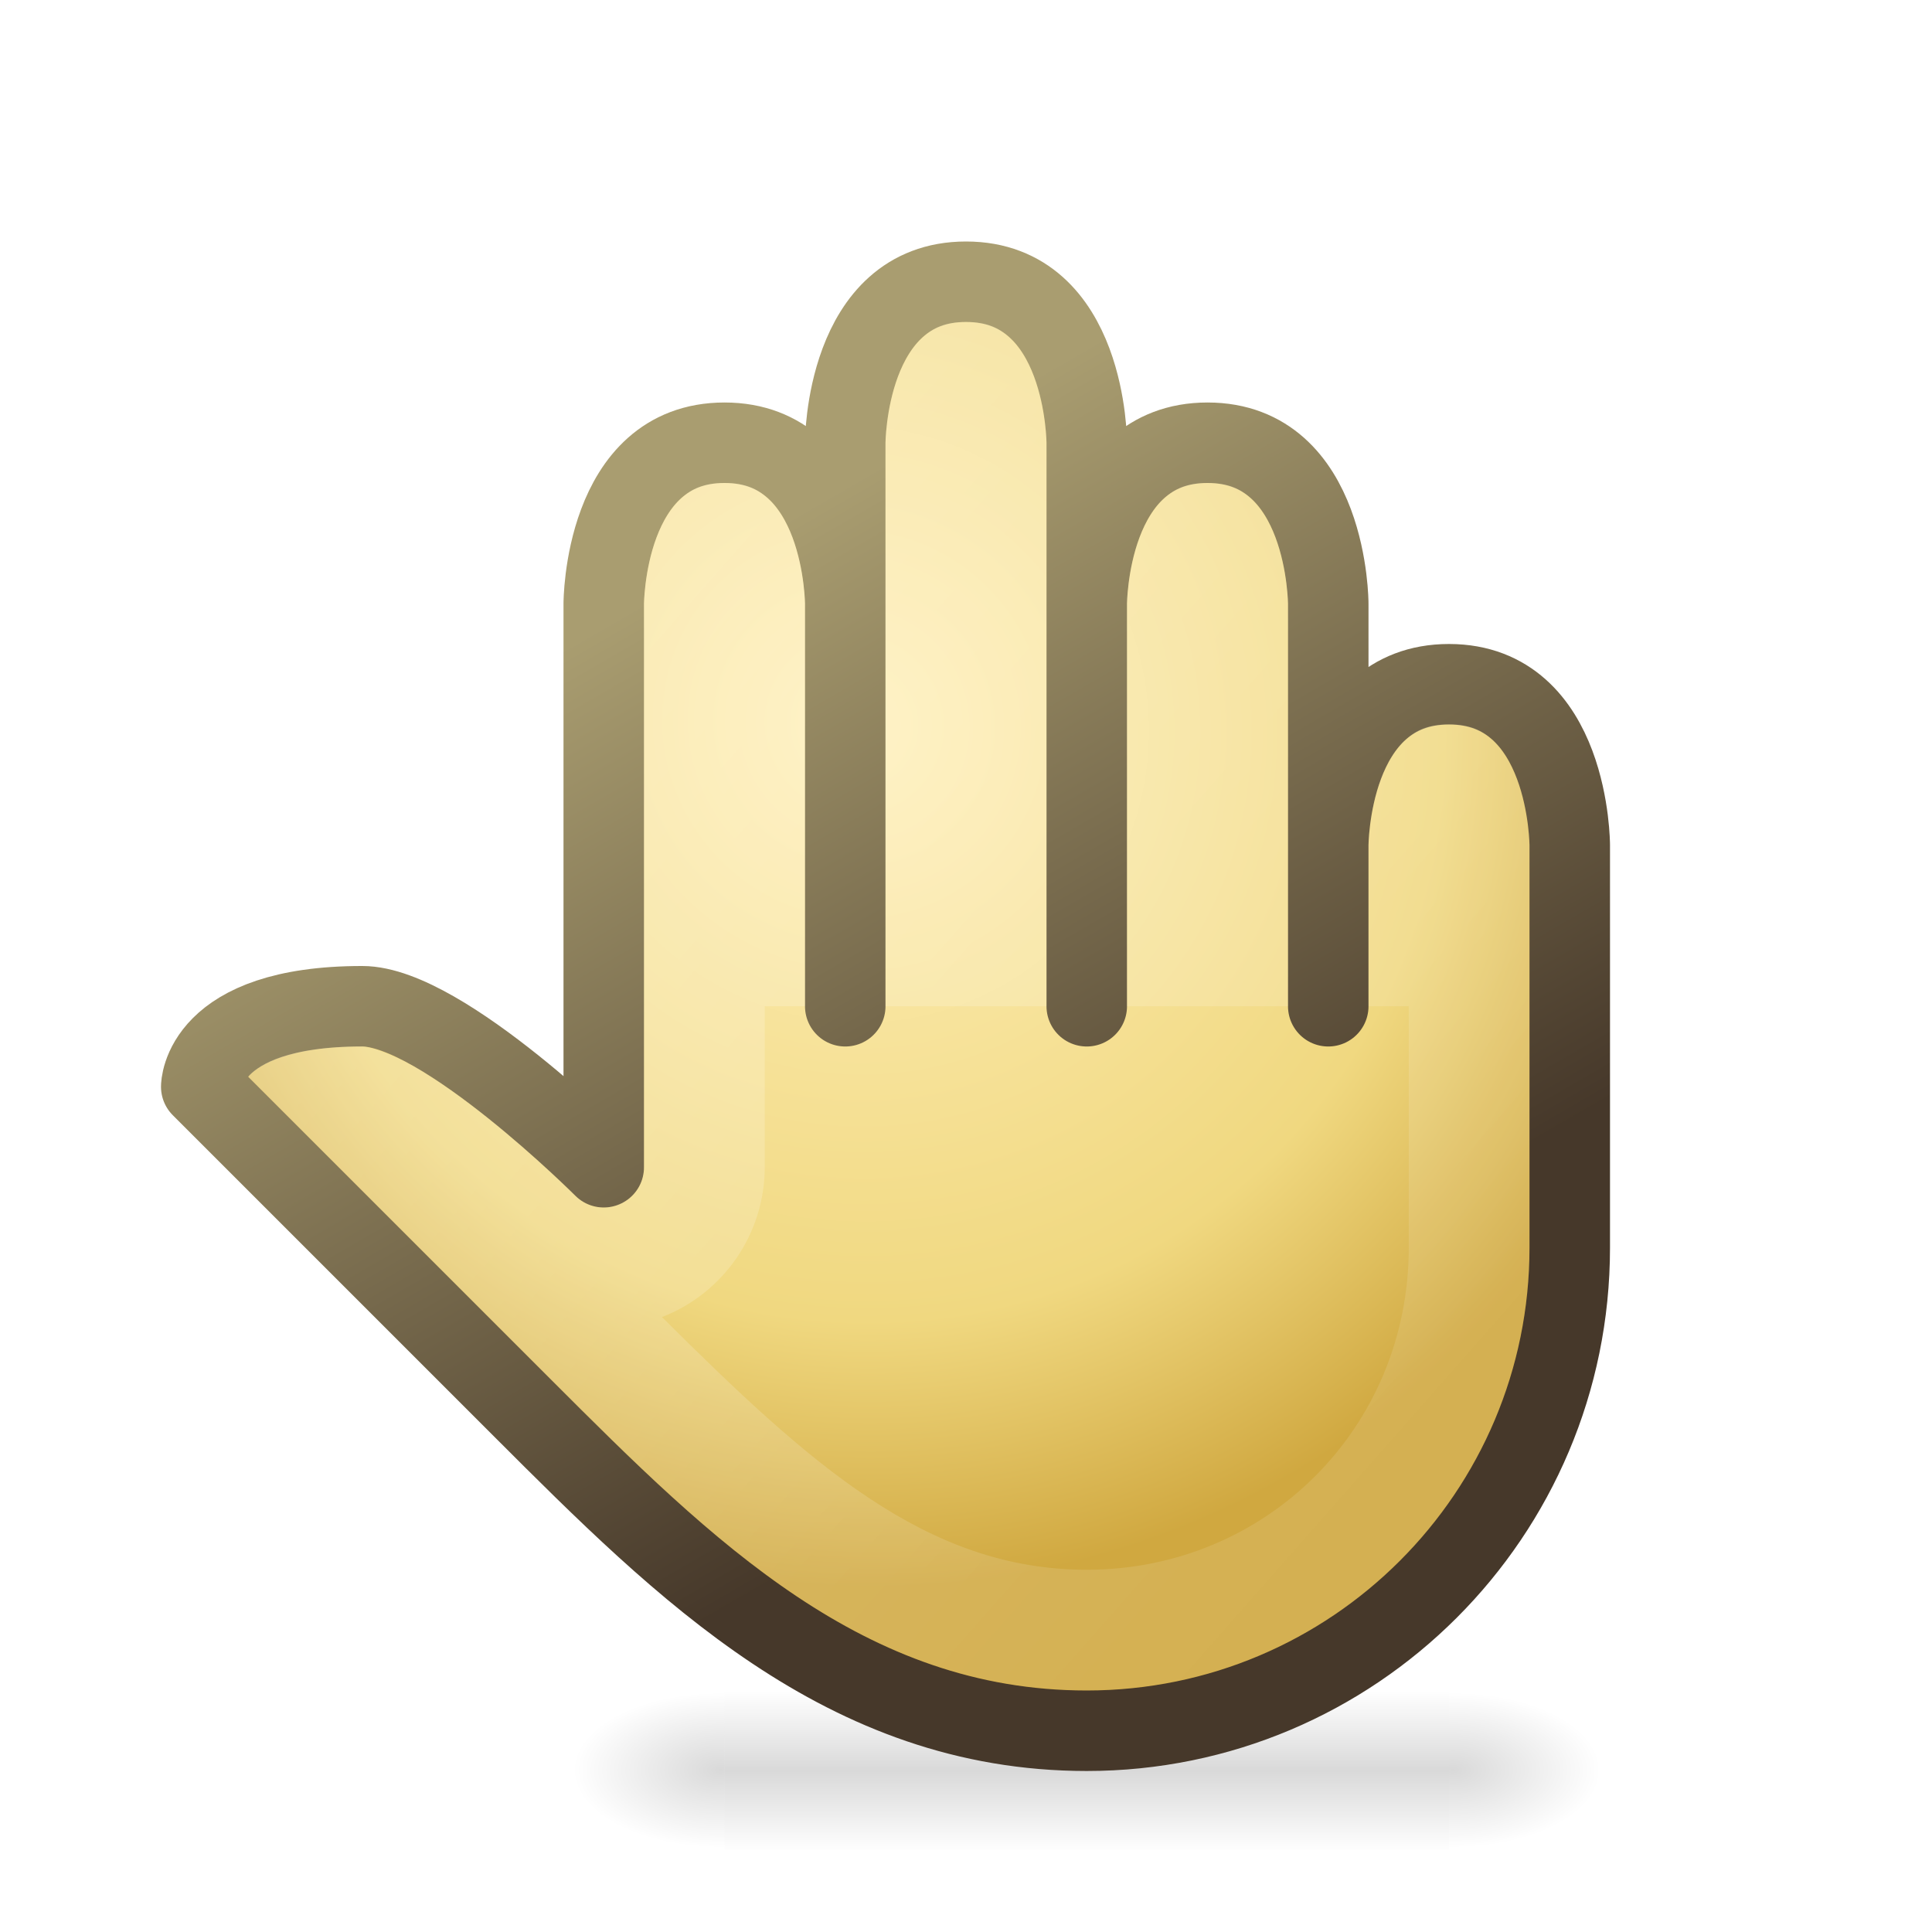
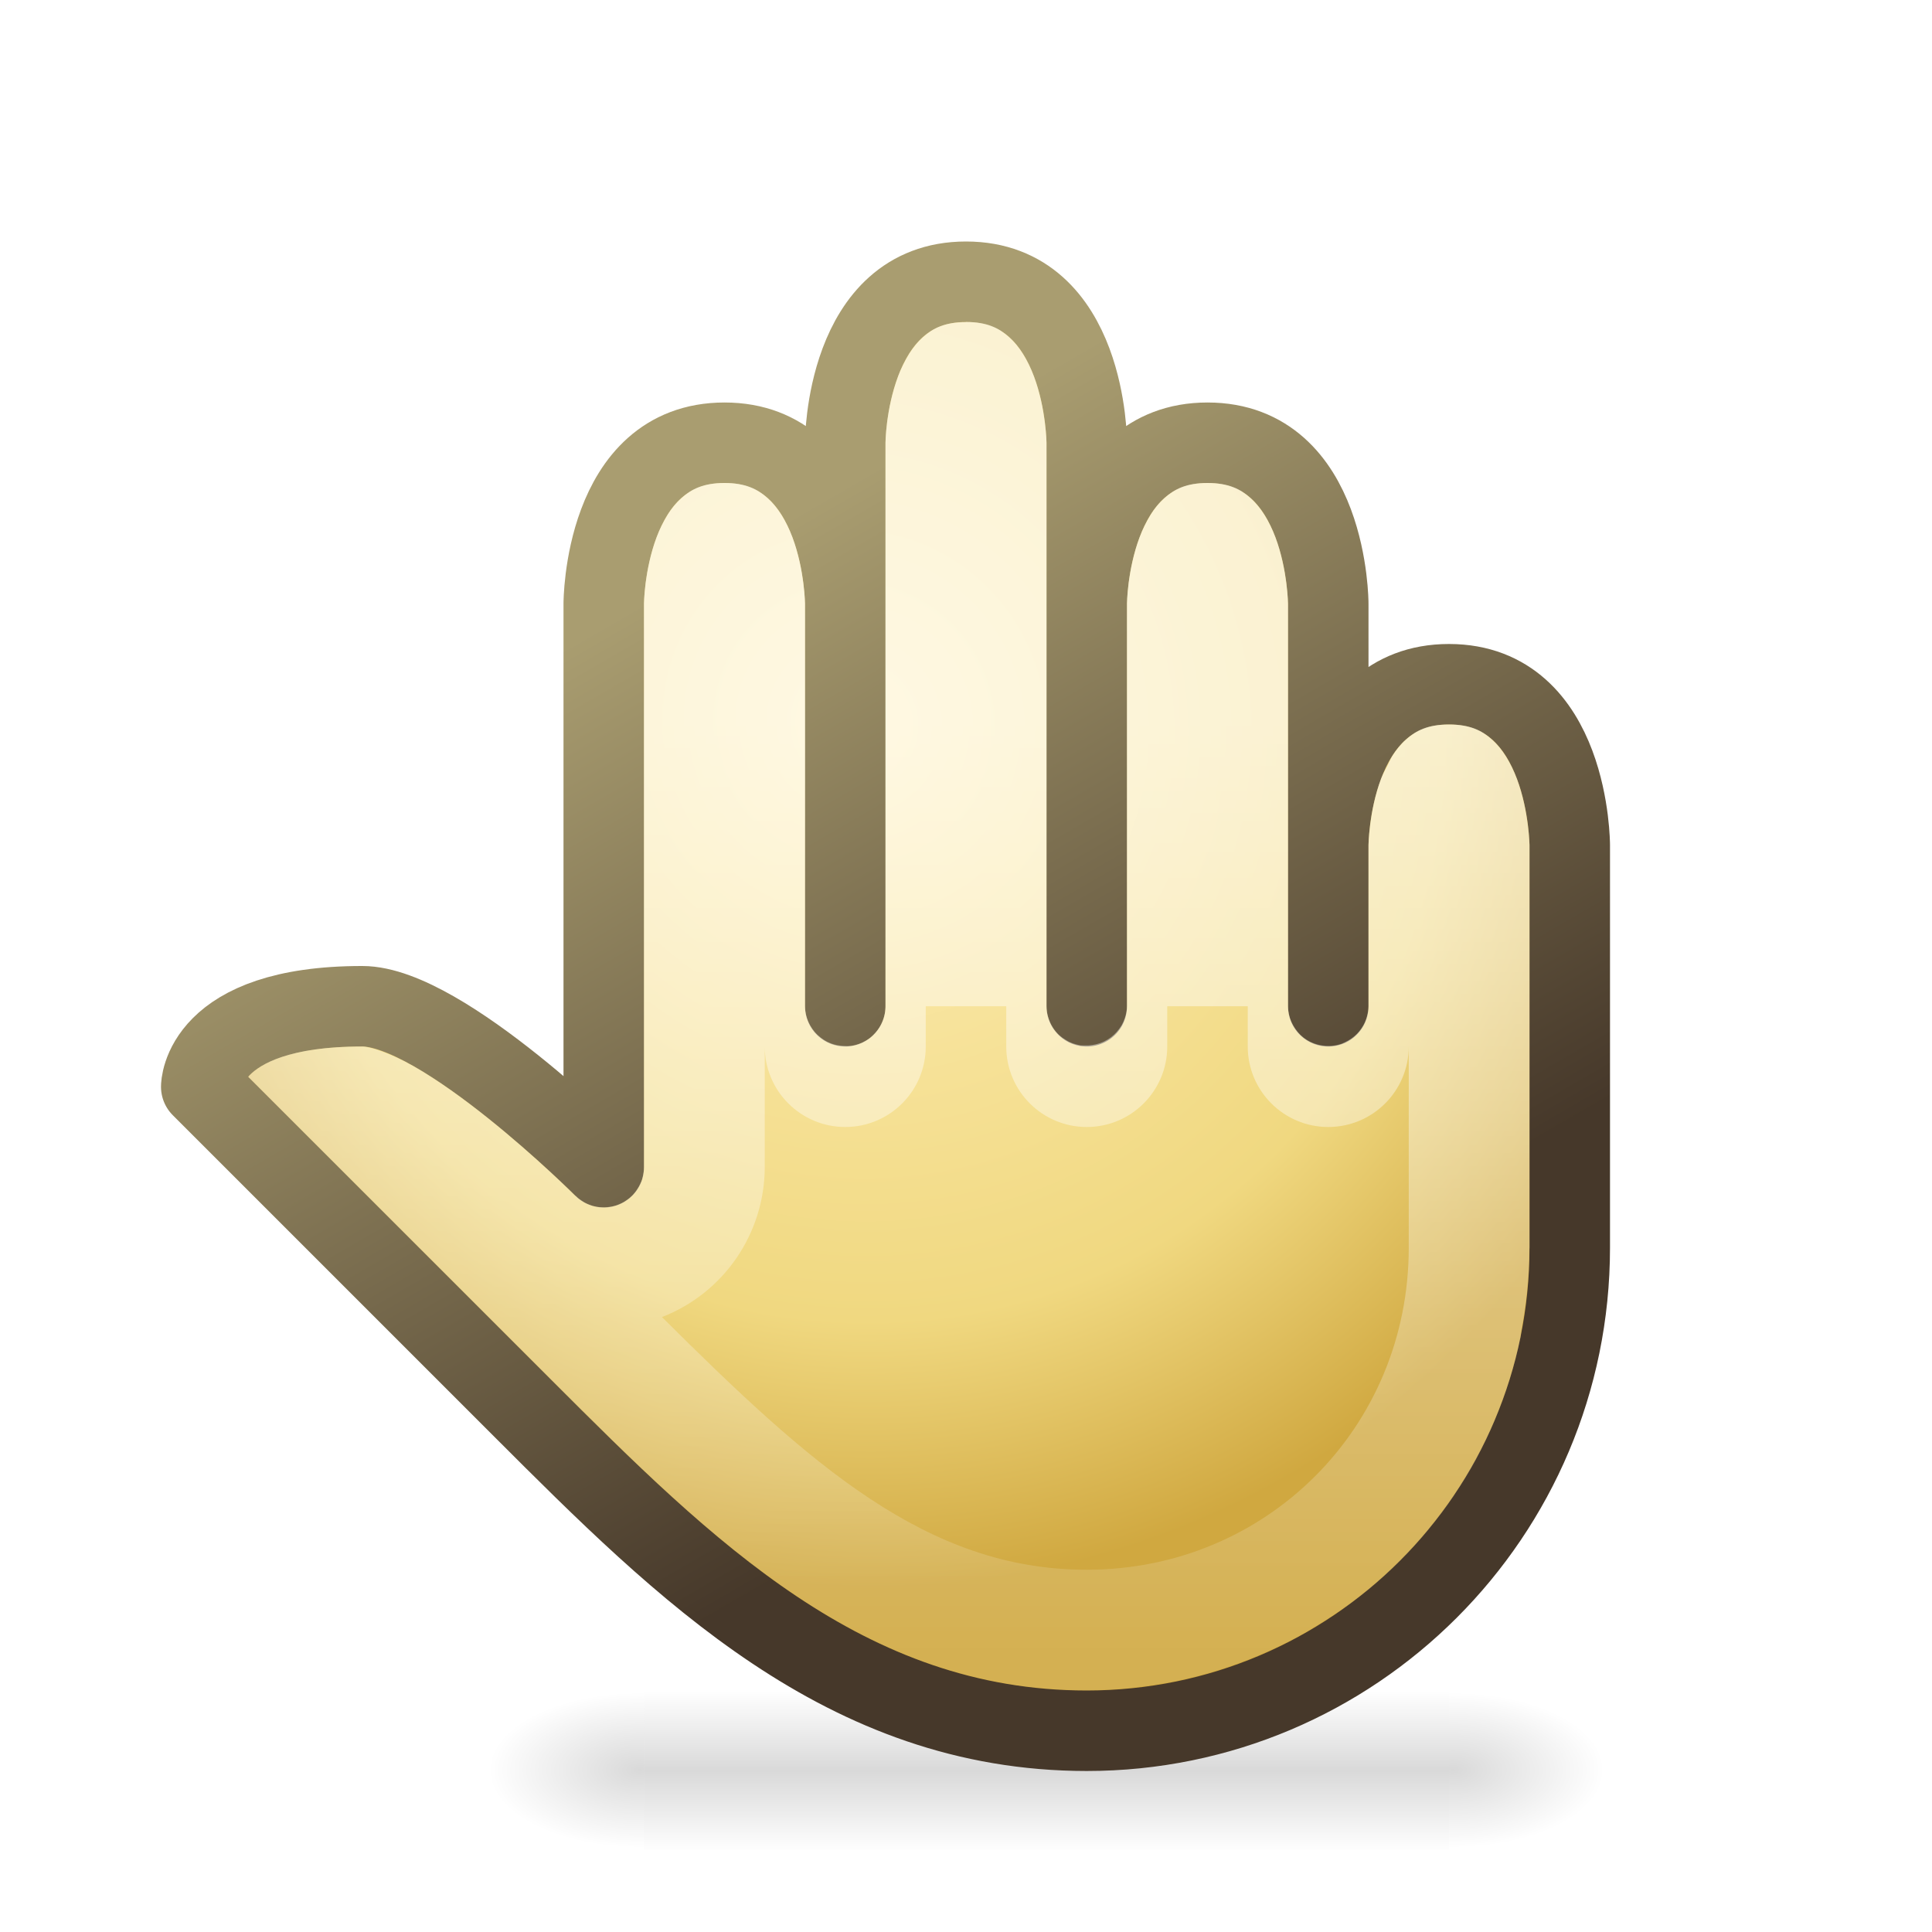
<svg xmlns="http://www.w3.org/2000/svg" xmlns:xlink="http://www.w3.org/1999/xlink" width="24" height="24" viewBox="0 0 24 24" id="svg2" version="1.1">
  <defs id="defs4">
    <linearGradient id="linearGradient14555">
-       <stop style="stop-color:#ffffff;stop-opacity:0.392" offset="0" id="stop14557" />
+       <stop style="stop-color:#ffffff;stop-opacity:1" offset="0" id="stop14557" />
      <stop style="stop-color:#ffffff;stop-opacity:0.157" offset="1" id="stop14559" />
    </linearGradient>
    <linearGradient id="linearGradient14454">
      <stop style="stop-color:#a99d70;stop-opacity:1" offset="0" id="stop14456" />
      <stop style="stop-color:#46382a;stop-opacity:1" offset="1" id="stop14458" />
    </linearGradient>
    <linearGradient id="linearGradient14446">
      <stop id="stop14448" style="stop-color:#ffefb9;stop-opacity:1" offset="0" />
      <stop offset="0.691" style="stop-color:#f0d880;stop-opacity:1" id="stop14450" />
      <stop id="stop14452" style="stop-color:#d0a840;stop-opacity:1" offset="1" />
    </linearGradient>
    <linearGradient id="linearGradient12490">
      <stop offset="0" style="stop-color:#ffffff;stop-opacity:1" id="stop12492" />
      <stop id="stop12494" style="stop-color:#fcfdfe;stop-opacity:1" offset="0.691" />
      <stop offset="1" style="stop-color:#cfd9ef;stop-opacity:1" id="stop12496" />
    </linearGradient>
    <linearGradient id="linearGradient9174">
      <stop id="stop9176" offset="0" style="stop-color:#5b8ed8;stop-opacity:1" />
      <stop id="stop9178" offset="1" style="stop-color:#204a87;stop-opacity:1" />
    </linearGradient>
-     <linearGradient x1="302.857" y1="366.648" x2="302.857" y2="609.505" id="linearGradient4218" xlink:href="#linearGradient5048" gradientUnits="userSpaceOnUse" gradientTransform="matrix(0.01863905,0,0,0.00823529,6.763313,1046.343)" />
+     <linearGradient x1="302.857" y1="366.648" x2="302.857" y2="609.505" id="linearGradient4218" xlink:href="#linearGradient5048" gradientUnits="userSpaceOnUse" gradientTransform="matrix(0.02071006,0,0,0.00823529,5.514793,1046.343)" />
    <linearGradient id="linearGradient5048">
      <stop id="stop5050" style="stop-color:#000000;stop-opacity:0" offset="0" />
      <stop id="stop5056" style="stop-color:#000000;stop-opacity:1" offset="0.5" />
      <stop id="stop5052" style="stop-color:#000000;stop-opacity:0" offset="1" />
    </linearGradient>
-     <radialGradient cx="605.714" cy="486.648" r="117.143" fx="605.714" fy="486.648" id="radialGradient3048-2" xlink:href="#linearGradient5060" gradientUnits="userSpaceOnUse" gradientTransform="matrix(-0.01566318,0,0,0.00823529,18.43958,1046.343)" />
+     <radialGradient cx="605.714" cy="486.648" r="117.143" fx="605.714" fy="486.648" id="radialGradient3048-2" xlink:href="#linearGradient5060" gradientUnits="userSpaceOnUse" gradientTransform="matrix(-0.01606478,0,0,0.00823529,17.68161,1046.343)" />
    <linearGradient id="linearGradient5060">
      <stop id="stop5062" style="stop-color:#000000;stop-opacity:1" offset="0" />
      <stop id="stop5064" style="stop-color:#000000;stop-opacity:0" offset="1" />
    </linearGradient>
-     <radialGradient cx="605.714" cy="486.648" r="117.143" fx="605.714" fy="486.648" id="radialGradient3045-5" xlink:href="#linearGradient5060" gradientUnits="userSpaceOnUse" gradientTransform="matrix(0.01566318,0,0,0.00823529,8.560422,1046.343)" />
+     <radialGradient cx="605.714" cy="486.648" r="117.143" fx="605.714" fy="486.648" id="radialGradient3045-5" xlink:href="#linearGradient5060" gradientUnits="userSpaceOnUse" gradientTransform="matrix(0.01606478,0,0,0.00823529,8.318392,1046.343)" />
    <radialGradient xlink:href="#linearGradient12490" id="radialGradient14442" gradientUnits="userSpaceOnUse" gradientTransform="matrix(0.6005628,1.040205,-1.01239,0.5845034,1033.148,420.048)" cx="9.442" cy="1039.326" fx="9.442" fy="1039.326" r="9" />
    <linearGradient xlink:href="#linearGradient9174" id="linearGradient14444" gradientUnits="userSpaceOnUse" x1="6.312" y1="1036.8" x2="12.379" y2="1046.243" gradientTransform="translate(-24,0)" />
    <radialGradient xlink:href="#linearGradient14446" id="radialGradient14473" gradientUnits="userSpaceOnUse" gradientTransform="matrix(0.6005628,1.040205,-1.01239,0.5845034,1057.148,420.048)" cx="9.442" cy="1039.326" fx="9.442" fy="1039.326" r="9" />
    <linearGradient xlink:href="#linearGradient14454" id="linearGradient14475" gradientUnits="userSpaceOnUse" x1="6.312" y1="1036.8" x2="11.995" y2="1046.643" />
-     <linearGradient xlink:href="#linearGradient14555" id="linearGradient14561" x1="5.626" y1="1038.324" x2="16.199" y2="1047.643" gradientUnits="userSpaceOnUse" />
+     <linearGradient xlink:href="#linearGradient14555" id="linearGradient14561" x1="13.5" y1="1037.362" x2="13.5" y2="1048.862" gradientUnits="userSpaceOnUse" gradientTransform="translate(0,-1028.362)" />
  </defs>
  <g id="layer1" transform="translate(0,-1028.362)">
-     <g id="g7894">
-       <rect width="9" height="2" x="9" y="1049.362" id="rect2879" style="display:inline;overflow:visible;visibility:visible;opacity:0.15;fill:url(#linearGradient4218);fill-opacity:1;fill-rule:nonzero;stroke:none;stroke-width:1;marker:none" />
-       <path d="m 9,1049.362 c 0,0 0,2 0,2 -0.807,0 -1.95,-0.448 -1.95,-1 0,-0.552 0.9,-1 1.95,-1 z" id="path2881" style="display:inline;overflow:visible;visibility:visible;opacity:0.15;fill:url(#radialGradient3048-2);fill-opacity:1;fill-rule:nonzero;stroke:none;stroke-width:1;marker:none" />
-       <path d="m 18,1049.362 c 0,0 0,2 0,2 0.807,0 1.95,-0.448 1.95,-1 0,-0.552 -0.9,-1 -1.95,-1 z" id="path2883" style="display:inline;overflow:visible;visibility:visible;opacity:0.15;fill:url(#radialGradient3045-5);fill-opacity:1;fill-rule:nonzero;stroke:none;stroke-width:1;marker:none" />
+     <g id="g7526">
+       <rect width="10" height="2" x="8" y="1049.362" id="rect2879" style="display:inline;overflow:visible;visibility:visible;opacity:0.15;fill:url(#linearGradient4218);fill-opacity:1;fill-rule:nonzero;stroke:none;stroke-width:1;marker:none" />
+       <path d="m 8,1049.362 c 0,0 0,2 0,2 -0.827,0 -2,-0.448 -2,-1 0,-0.552 0.923,-1 2,-1 z" id="path2881" style="display:inline;overflow:visible;visibility:visible;opacity:0.15;fill:url(#radialGradient3048-2);fill-opacity:1;fill-rule:nonzero;stroke:none;stroke-width:1;marker:none" />
+       <path d="m 18,1049.362 c 0,0 0,2 0,2 0.827,0 2,-0.448 2,-1 0,-0.552 -0.923,-1 -2,-1 z" id="path2883" style="display:inline;overflow:visible;visibility:visible;opacity:0.15;fill:url(#radialGradient3045-5);fill-opacity:1;fill-rule:nonzero;stroke:none;stroke-width:1;marker:none" />
    </g>
    <path id="path14440" d="m -16.5,1035.862 c 0,0 0,-2 1.5,-2 1.5,0 1.5,2 1.5,2 l 0,5 0,-7 c 0,0 0,-2 1.5,-2 1.5,0 1.5,2 1.5,2 l 0,7 0,-5 c 0,0 0,-2 1.5,-2 1.5,0 1.5,2 1.5,2 l 0,5 0,-2 c 0,0 0,-2 1.5,-2 1.5,0 1.5,2 1.5,2 l 0,5 c -3e-6,3.314 -2.686,6 -6,6 -3,0 -5,-2 -7,-4 l -4,-4 c 0,0 0,-1 2,-1 1,0 3,2 3,2 z" style="opacity:1;fill:url(#radialGradient14442);fill-opacity:1;fill-rule:evenodd;stroke:url(#linearGradient14444);stroke-width:1;stroke-linecap:round;stroke-linejoin:round;stroke-miterlimit:4;stroke-dasharray:none;stroke-dashoffset:0;stroke-opacity:1" />
    <path id="path14471" d="m 7.5,1035.862 c 0,0 0,-2 1.5,-2 1.5,0 1.5,2 1.5,2 l 0,5 0,-7 c 0,0 0,-2 1.5,-2 1.5,0 1.5,2 1.5,2 l 0,7 0,-5 c 0,0 0,-2 1.5,-2 1.5,0 1.5,2 1.5,2 l 0,5 0,-2 c 0,0 0,-2 1.5,-2 1.5,0 1.5,2 1.5,2 l 0,5 c -3e-6,3.314 -2.686,6 -6,6 -3,0 -5,-2 -7,-4 l -4,-4 c 0,0 0,-1 2,-1 1,0 3,2 3,2 z" style="opacity:1;fill:url(#radialGradient14473);fill-opacity:1;fill-rule:evenodd;stroke:url(#linearGradient14475);stroke-width:1;stroke-linecap:round;stroke-linejoin:round;stroke-miterlimit:4;stroke-dasharray:none;stroke-dashoffset:0;stroke-opacity:1" />
-     <path style="color:#000000;font-style:normal;font-variant:normal;font-weight:normal;font-stretch:normal;font-size:medium;line-height:normal;font-family:sans-serif;text-indent:0;text-align:start;text-decoration:none;text-decoration-line:none;text-decoration-style:solid;text-decoration-color:#000000;letter-spacing:normal;word-spacing:normal;text-transform:none;direction:ltr;block-progression:tb;writing-mode:lr-tb;baseline-shift:baseline;text-anchor:start;white-space:normal;clip-rule:nonzero;display:inline;overflow:visible;visibility:visible;opacity:0.6;isolation:auto;mix-blend-mode:normal;color-interpolation:sRGB;color-interpolation-filters:linearRGB;solid-color:#000000;solid-opacity:1;fill:url(#linearGradient14561);fill-opacity:1;fill-rule:evenodd;stroke:none;stroke-width:4;stroke-linecap:round;stroke-linejoin:round;stroke-miterlimit:4;stroke-dasharray:none;stroke-dashoffset:0;stroke-opacity:1;color-rendering:auto;image-rendering:auto;shape-rendering:auto;text-rendering:auto;enable-background:accumulate" d="m 12,1032.362 c -0.264,0 -0.407,0.073 -0.535,0.188 -0.128,0.114 -0.234,0.29 -0.309,0.488 C 11.007,1033.435 11,1033.862 11,1033.862 l 0,2 0,5 0.5,0 1,0 0.5,0 0,-5 0,-2 c 0,0 -0.007,-0.427 -0.156,-0.824 -0.075,-0.199 -0.18,-0.374 -0.309,-0.488 -0.128,-0.115 -0.271,-0.188 -0.535,-0.188 z m -3,2 c -0.264,0 -0.407,0.073 -0.535,0.188 -0.128,0.114 -0.234,0.29 -0.309,0.488 C 8.007,1035.435 8,1035.862 8,1035.862 l 0,7 c -1.74e-4,0.445 -0.539,0.668 -0.854,0.353 0,0 -0.484,-0.483 -1.084,-0.963 -0.3,-0.24 -0.627,-0.475 -0.92,-0.643 -0.293,-0.167 -0.559,-0.248 -0.643,-0.248 -0.917,0 -1.264,0.221 -1.396,0.353 -0.011,0.011 -0.009,0.015 -0.018,0.025 l 3.768,3.768 c 2,2 3.869,3.853 6.646,3.853 3.043,0 5.5,-2.457 5.5,-5.5 l 0,-5 c 0,0 -0.007,-0.427 -0.156,-0.824 -0.075,-0.199 -0.18,-0.374 -0.309,-0.488 -0.128,-0.115 -0.271,-0.188 -0.535,-0.188 -0.264,0 -0.407,0.073 -0.535,0.188 -0.128,0.114 -0.234,0.29 -0.309,0.488 C 17.007,1038.435 17,1038.862 17,1038.862 l 0,2 0.5,0 0,3 c -2e-6,2.233 -1.767,4 -4,4 -1.993,0 -3.442,-1.315 -5.277,-3.139 0.769,-0.298 1.276,-1.037 1.277,-1.861 l 0,-2 0.5,0 0,-5 c 0,0 -0.007,-0.427 -0.156,-0.824 -0.075,-0.199 -0.18,-0.374 -0.309,-0.488 C 9.407,1034.435 9.264,1034.362 9,1034.362 Z m 6,0 c -0.264,0 -0.407,0.073 -0.535,0.188 -0.128,0.114 -0.234,0.29 -0.309,0.488 C 14.007,1035.435 14,1035.862 14,1035.862 l 0,5 0.5,0 1,0 0.5,0 0,-2 0,-3 c 0,0 -0.007,-0.427 -0.156,-0.824 -0.075,-0.199 -0.18,-0.374 -0.309,-0.488 -0.128,-0.115 -0.271,-0.188 -0.535,-0.188 z" id="path14538" />
+     <path style="color:#000000;font-style:normal;font-variant:normal;font-weight:normal;font-stretch:normal;font-size:medium;line-height:normal;font-family:sans-serif;text-indent:0;text-align:start;text-decoration:none;text-decoration-line:none;text-decoration-style:solid;text-decoration-color:#000000;letter-spacing:normal;word-spacing:normal;text-transform:none;direction:ltr;block-progression:tb;writing-mode:lr-tb;baseline-shift:baseline;text-anchor:start;white-space:normal;clip-rule:nonzero;display:inline;overflow:visible;visibility:visible;opacity:0.6;isolation:auto;mix-blend-mode:normal;color-interpolation:sRGB;color-interpolation-filters:linearRGB;solid-color:#000000;solid-opacity:1;fill:url(#linearGradient14561);fill-opacity:1;fill-rule:evenodd;stroke:none;stroke-width:4;stroke-linecap:round;stroke-linejoin:round;stroke-miterlimit:4;stroke-dasharray:none;stroke-dashoffset:0;stroke-opacity:1;color-rendering:auto;image-rendering:auto;shape-rendering:auto;text-rendering:auto;enable-background:accumulate" d="M 12 4 L 12 4.002 C 11.736 4.002 11.593 4.075 11.465 4.189 C 11.401 4.246 11.343 4.318 11.291 4.4 C 11.291 4.401 11.291 4.402 11.291 4.402 C 11.24 4.485 11.193 4.577 11.156 4.676 C 11.156 4.676 11.156 4.677 11.156 4.678 C 11.082 4.876 11.042 5.08 11.021 5.236 C 11.021 5.237 11.022 5.238 11.021 5.238 C 11.001 5.393 11 5.5 11 5.5 C 11 5.5 11 5.502 11 5.502 L 11 7.502 L 11 9.5 L 11 12.502 A 0.5 0.5 0 0 1 11 12.512 A 0.5 0.5 0 0 1 10.873 12.83 A 0.5 0.5 0 0 1 10.801 12.898 A 0.5 0.5 0 0 1 10.758 12.926 A 0.5 0.5 0 0 1 10.572 12.992 A 0.5 0.5 0 0 1 10.473 12.992 A 0.5 0.5 0 0 1 10.326 12.963 A 0.5 0.5 0 0 1 10.279 12.943 A 0.5 0.5 0 0 1 10.195 12.889 A 0.5 0.5 0 0 1 10.123 12.822 A 0.5 0.5 0 0 1 10.092 12.781 A 0.5 0.5 0 0 1 10.043 12.695 A 0.5 0.5 0 0 1 10 12.5 L 10 9.5 L 10 7.5 C 10 7.5 9.993 7.073 9.844 6.676 C 9.769 6.477 9.664 6.302 9.535 6.188 C 9.407 6.073 9.264 6 9 6 C 8.736 6 8.593 6.073 8.465 6.188 C 8.401 6.245 8.343 6.315 8.291 6.398 L 8.291 6.4 C 8.24 6.483 8.193 6.577 8.156 6.676 C 8.082 6.874 8.042 7.08 8.021 7.236 C 8.001 7.393 8 7.5 8 7.5 L 8 14.5 A 0.5 0.5 0 0 1 7.996 14.551 A 0.5 0.5 0 0 1 7.988 14.6 A 0.5 0.5 0 0 1 7.977 14.648 A 0.5 0.5 0 0 1 7.969 14.672 A 0.5 0.5 0 0 1 7.959 14.693 A 0.5 0.5 0 0 1 7.912 14.777 C 7.908 14.783 7.906 14.788 7.902 14.793 A 0.5 0.5 0 0 1 7.871 14.832 A 0.5 0.5 0 0 1 7.863 14.842 A 0.5 0.5 0 0 1 7.836 14.867 A 0.5 0.5 0 0 1 7.828 14.875 A 0.5 0.5 0 0 1 7.797 14.898 A 0.5 0.5 0 0 1 7.76 14.924 A 0.5 0.5 0 0 1 7.756 14.928 A 0.5 0.5 0 0 1 7.729 14.941 A 0.5 0.5 0 0 1 7.711 14.951 A 0.5 0.5 0 0 1 7.701 14.955 A 0.5 0.5 0 0 1 7.697 14.957 C 7.693 14.959 7.688 14.961 7.684 14.963 A 0.5 0.5 0 0 1 7.607 14.986 A 0.5 0.5 0 0 1 7.598 14.988 A 0.5 0.5 0 0 1 7.564 14.992 A 0.5 0.5 0 0 1 7.557 14.994 A 0.5 0.5 0 0 1 7.537 14.996 A 0.5 0.5 0 0 1 7.508 14.998 A 0.5 0.5 0 0 1 7.469 14.996 A 0.5 0.5 0 0 1 7.457 14.996 A 0.5 0.5 0 0 1 7.438 14.994 A 0.5 0.5 0 0 1 7.43 14.992 A 0.5 0.5 0 0 1 7.426 14.992 C 7.42 14.991 7.414 14.991 7.408 14.99 A 0.5 0.5 0 0 1 7.402 14.988 A 0.5 0.5 0 0 1 7.359 14.979 A 0.5 0.5 0 0 1 7.354 14.977 A 0.5 0.5 0 0 1 7.312 14.961 A 0.5 0.5 0 0 1 7.307 14.959 A 0.5 0.5 0 0 1 7.293 14.953 A 0.5 0.5 0 0 1 7.262 14.938 A 0.5 0.5 0 0 1 7.219 14.91 A 0.5 0.5 0 0 1 7.184 14.885 A 0.5 0.5 0 0 1 7.18 14.881 A 0.5 0.5 0 0 1 7.152 14.855 C 7.152 14.855 7.151 14.856 7.15 14.855 C 7.149 14.855 7.148 14.855 7.146 14.854 C 7.146 14.854 6.662 14.37 6.062 13.891 C 5.763 13.651 5.435 13.415 5.143 13.248 C 4.996 13.164 4.856 13.102 4.742 13.061 C 4.629 13.019 4.542 13 4.5 13 C 3.583 13 3.236 13.221 3.104 13.354 C 3.094 13.363 3.094 13.367 3.086 13.377 L 3.086 13.379 L 6.854 17.145 C 8.854 19.145 10.722 20.998 13.5 20.998 C 13.804 20.998 14.1 20.967 14.391 20.92 C 14.433 20.913 14.476 20.908 14.518 20.9 C 14.792 20.849 15.058 20.776 15.316 20.686 C 15.368 20.667 15.419 20.649 15.471 20.629 C 15.723 20.532 15.969 20.42 16.201 20.289 C 16.237 20.269 16.271 20.246 16.307 20.225 C 16.546 20.083 16.776 19.928 16.99 19.752 C 16.993 19.75 16.997 19.748 17 19.746 L 17.002 19.744 C 17.273 19.52 17.522 19.271 17.746 19 L 17.746 18.998 C 17.858 18.863 17.964 18.724 18.062 18.578 L 18.062 18.576 C 18.161 18.43 18.254 18.28 18.338 18.125 L 18.338 18.123 C 18.422 17.968 18.499 17.807 18.568 17.643 L 18.568 17.641 C 18.707 17.312 18.816 16.967 18.889 16.609 L 18.889 16.607 C 18.894 16.581 18.895 16.552 18.9 16.525 C 18.961 16.201 18.996 15.869 18.998 15.527 C 18.998 15.517 19 15.508 19 15.498 L 19 10.498 C 19 10.495 18.992 10.072 18.844 9.676 C 18.769 9.477 18.664 9.302 18.535 9.188 C 18.407 9.073 18.264 9 18 9 C 17.736 9 17.593 9.073 17.465 9.188 C 17.401 9.244 17.343 9.316 17.291 9.398 L 17.291 9.4 C 17.272 9.43 17.259 9.467 17.242 9.5 C 17.213 9.557 17.18 9.611 17.156 9.674 C 17.007 10.071 17 10.498 17 10.498 L 17 12.498 A 0.5 0.5 0 0 1 16.996 12.555 A 0.5 0.5 0 0 1 16.986 12.605 A 0.5 0.5 0 0 1 16.973 12.652 A 0.5 0.5 0 0 1 16.955 12.699 A 0.5 0.5 0 0 1 16.715 12.943 A 0.5 0.5 0 0 1 16.668 12.965 A 0.5 0.5 0 0 1 16.621 12.979 A 0.5 0.5 0 0 1 16.473 12.992 A 0.5 0.5 0 0 1 16.373 12.977 A 0.5 0.5 0 0 1 16.279 12.943 A 0.5 0.5 0 0 1 16.195 12.891 A 0.5 0.5 0 0 1 16.156 12.857 A 0.5 0.5 0 0 1 16.092 12.781 A 0.5 0.5 0 0 1 16.043 12.695 A 0.5 0.5 0 0 1 16.025 12.648 A 0.5 0.5 0 0 1 16.012 12.6 A 0.5 0.5 0 0 1 16 12.5 L 16 10.5 L 16 9.5 L 16 7.5 C 16 7.5 15.993 7.073 15.844 6.676 C 15.769 6.477 15.664 6.302 15.535 6.188 C 15.407 6.073 15.264 6 15 6 C 14.736 6 14.593 6.073 14.465 6.188 C 14.401 6.245 14.343 6.315 14.291 6.398 L 14.291 6.4 C 14.24 6.483 14.193 6.577 14.156 6.676 C 14.082 6.874 14.042 7.08 14.021 7.236 C 14.001 7.393 14 7.5 14 7.5 L 14 9.5 L 14 12.5 A 0.5 0.5 0 0 1 13.973 12.646 A 0.5 0.5 0 0 1 13.932 12.738 A 0.5 0.5 0 0 1 13.904 12.779 A 0.5 0.5 0 0 1 13.758 12.914 A 0.5 0.5 0 0 1 13.668 12.957 A 0.5 0.5 0 0 1 13.621 12.971 A 0.5 0.5 0 0 1 13.521 12.986 A 0.5 0.5 0 0 1 13.473 12.986 A 0.5 0.5 0 0 1 13.422 12.986 A 0.5 0.5 0 0 1 13.373 12.975 A 0.5 0.5 0 0 1 13.279 12.941 A 0.5 0.5 0 0 1 13.236 12.916 A 0.5 0.5 0 0 1 13.156 12.857 A 0.5 0.5 0 0 1 13.025 12.648 A 0.5 0.5 0 0 1 13 12.5 L 13 9.5 L 13 7.5 L 13 5.5 C 13 5.5 12.993 5.073 12.844 4.676 C 12.769 4.477 12.664 4.302 12.535 4.188 C 12.407 4.073 12.264 4 12 4 z M 11.5 12.5 L 12.5 12.5 L 12.5 12.977 L 12.5 13 A 1 1 0 0 0 13.5 14 A 1 1 0 0 0 14.5 13 L 14.5 12.5 L 15.5 12.5 L 15.5 13 A 1 1 0 0 0 16.5 14 A 1 1 0 0 0 17.5 13 L 17.5 15.5 C 17.5 17.733 15.733 19.5 13.5 19.5 C 11.507 19.5 10.058 18.185 8.223 16.361 C 8.991 16.063 9.498 15.324 9.5 14.5 L 9.5 13 A 1 1 0 0 0 10.5 14 A 1 1 0 0 0 11.5 13 L 11.5 12.5 z " id="path14538" transform="translate(0,1028.362)" />
+     <rect style="color:#000000;clip-rule:nonzero;display:inline;overflow:visible;visibility:visible;opacity:1;isolation:auto;mix-blend-mode:normal;color-interpolation:sRGB;color-interpolation-filters:linearRGB;solid-color:#000000;solid-opacity:1;fill:none;fill-opacity:1;fill-rule:nonzero;stroke:none;stroke-width:2;stroke-linecap:round;stroke-linejoin:round;stroke-miterlimit:4;stroke-dasharray:none;stroke-dashoffset:0;stroke-opacity:1;color-rendering:auto;image-rendering:auto;shape-rendering:auto;text-rendering:auto;enable-background:accumulate" id="rect4249" width="1" height="2" x="-1.5" y="1034.862" ry="0.5" rx="0.5" />
  </g>
</svg>
